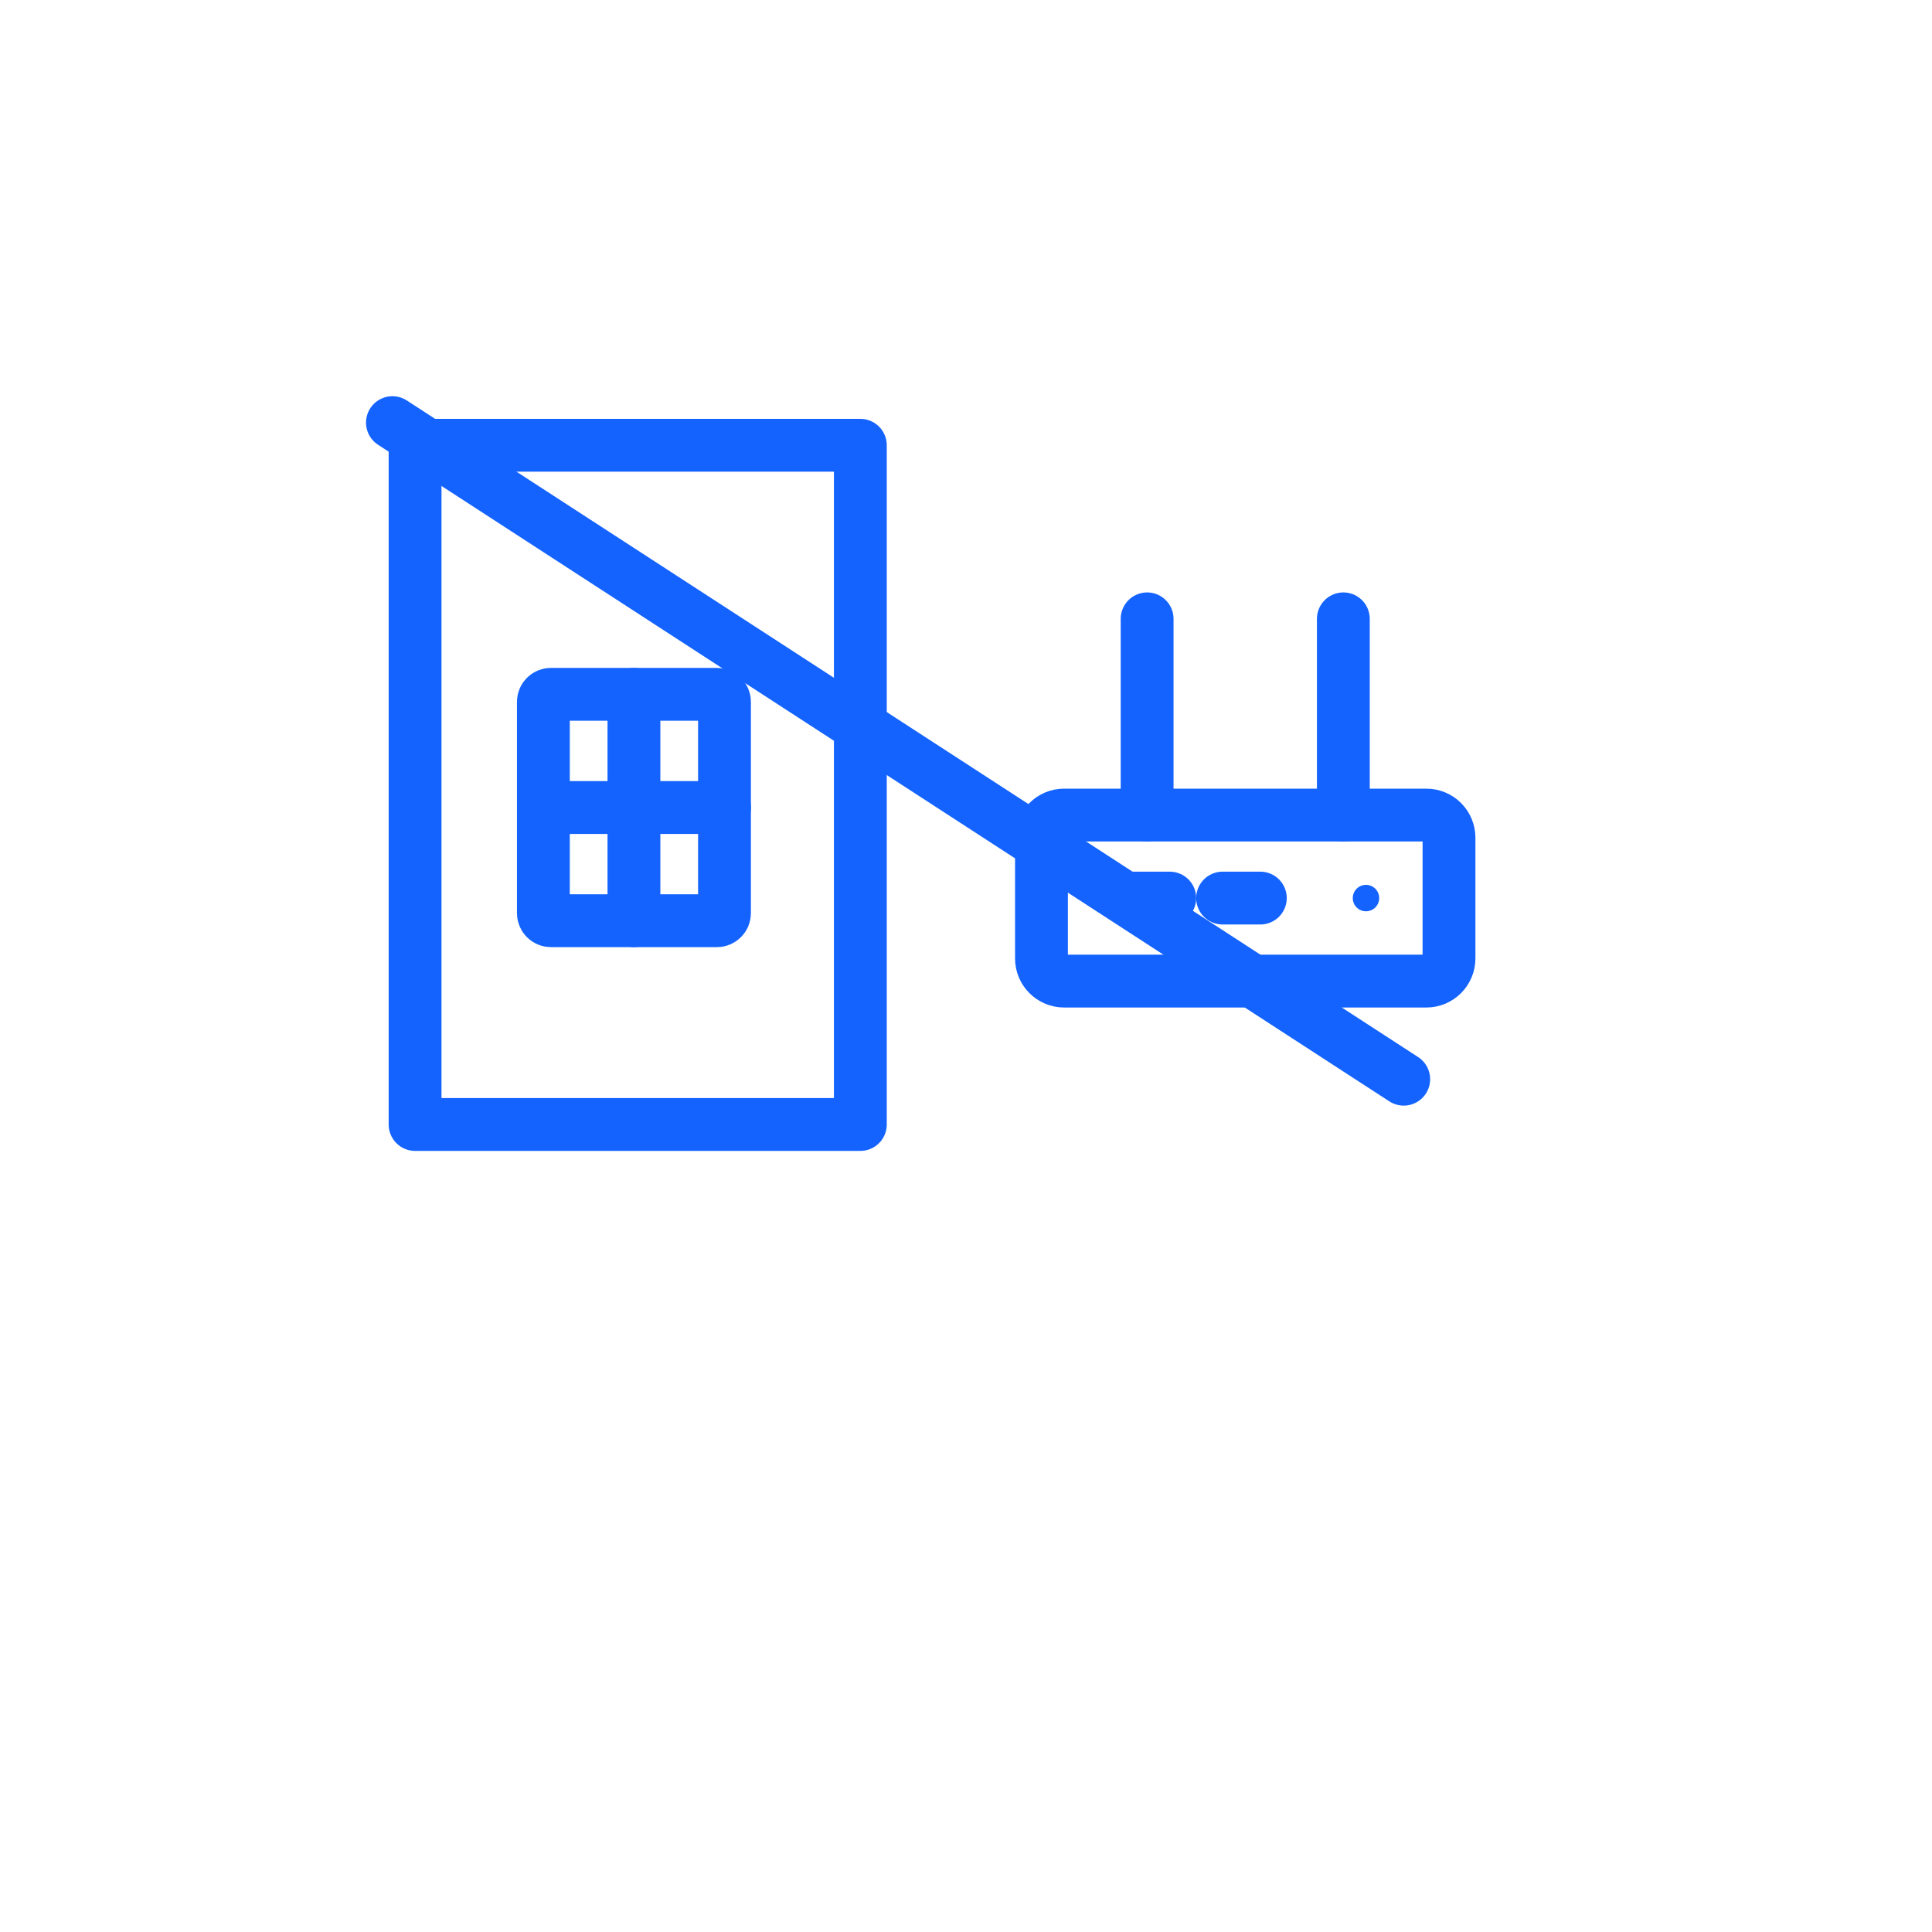
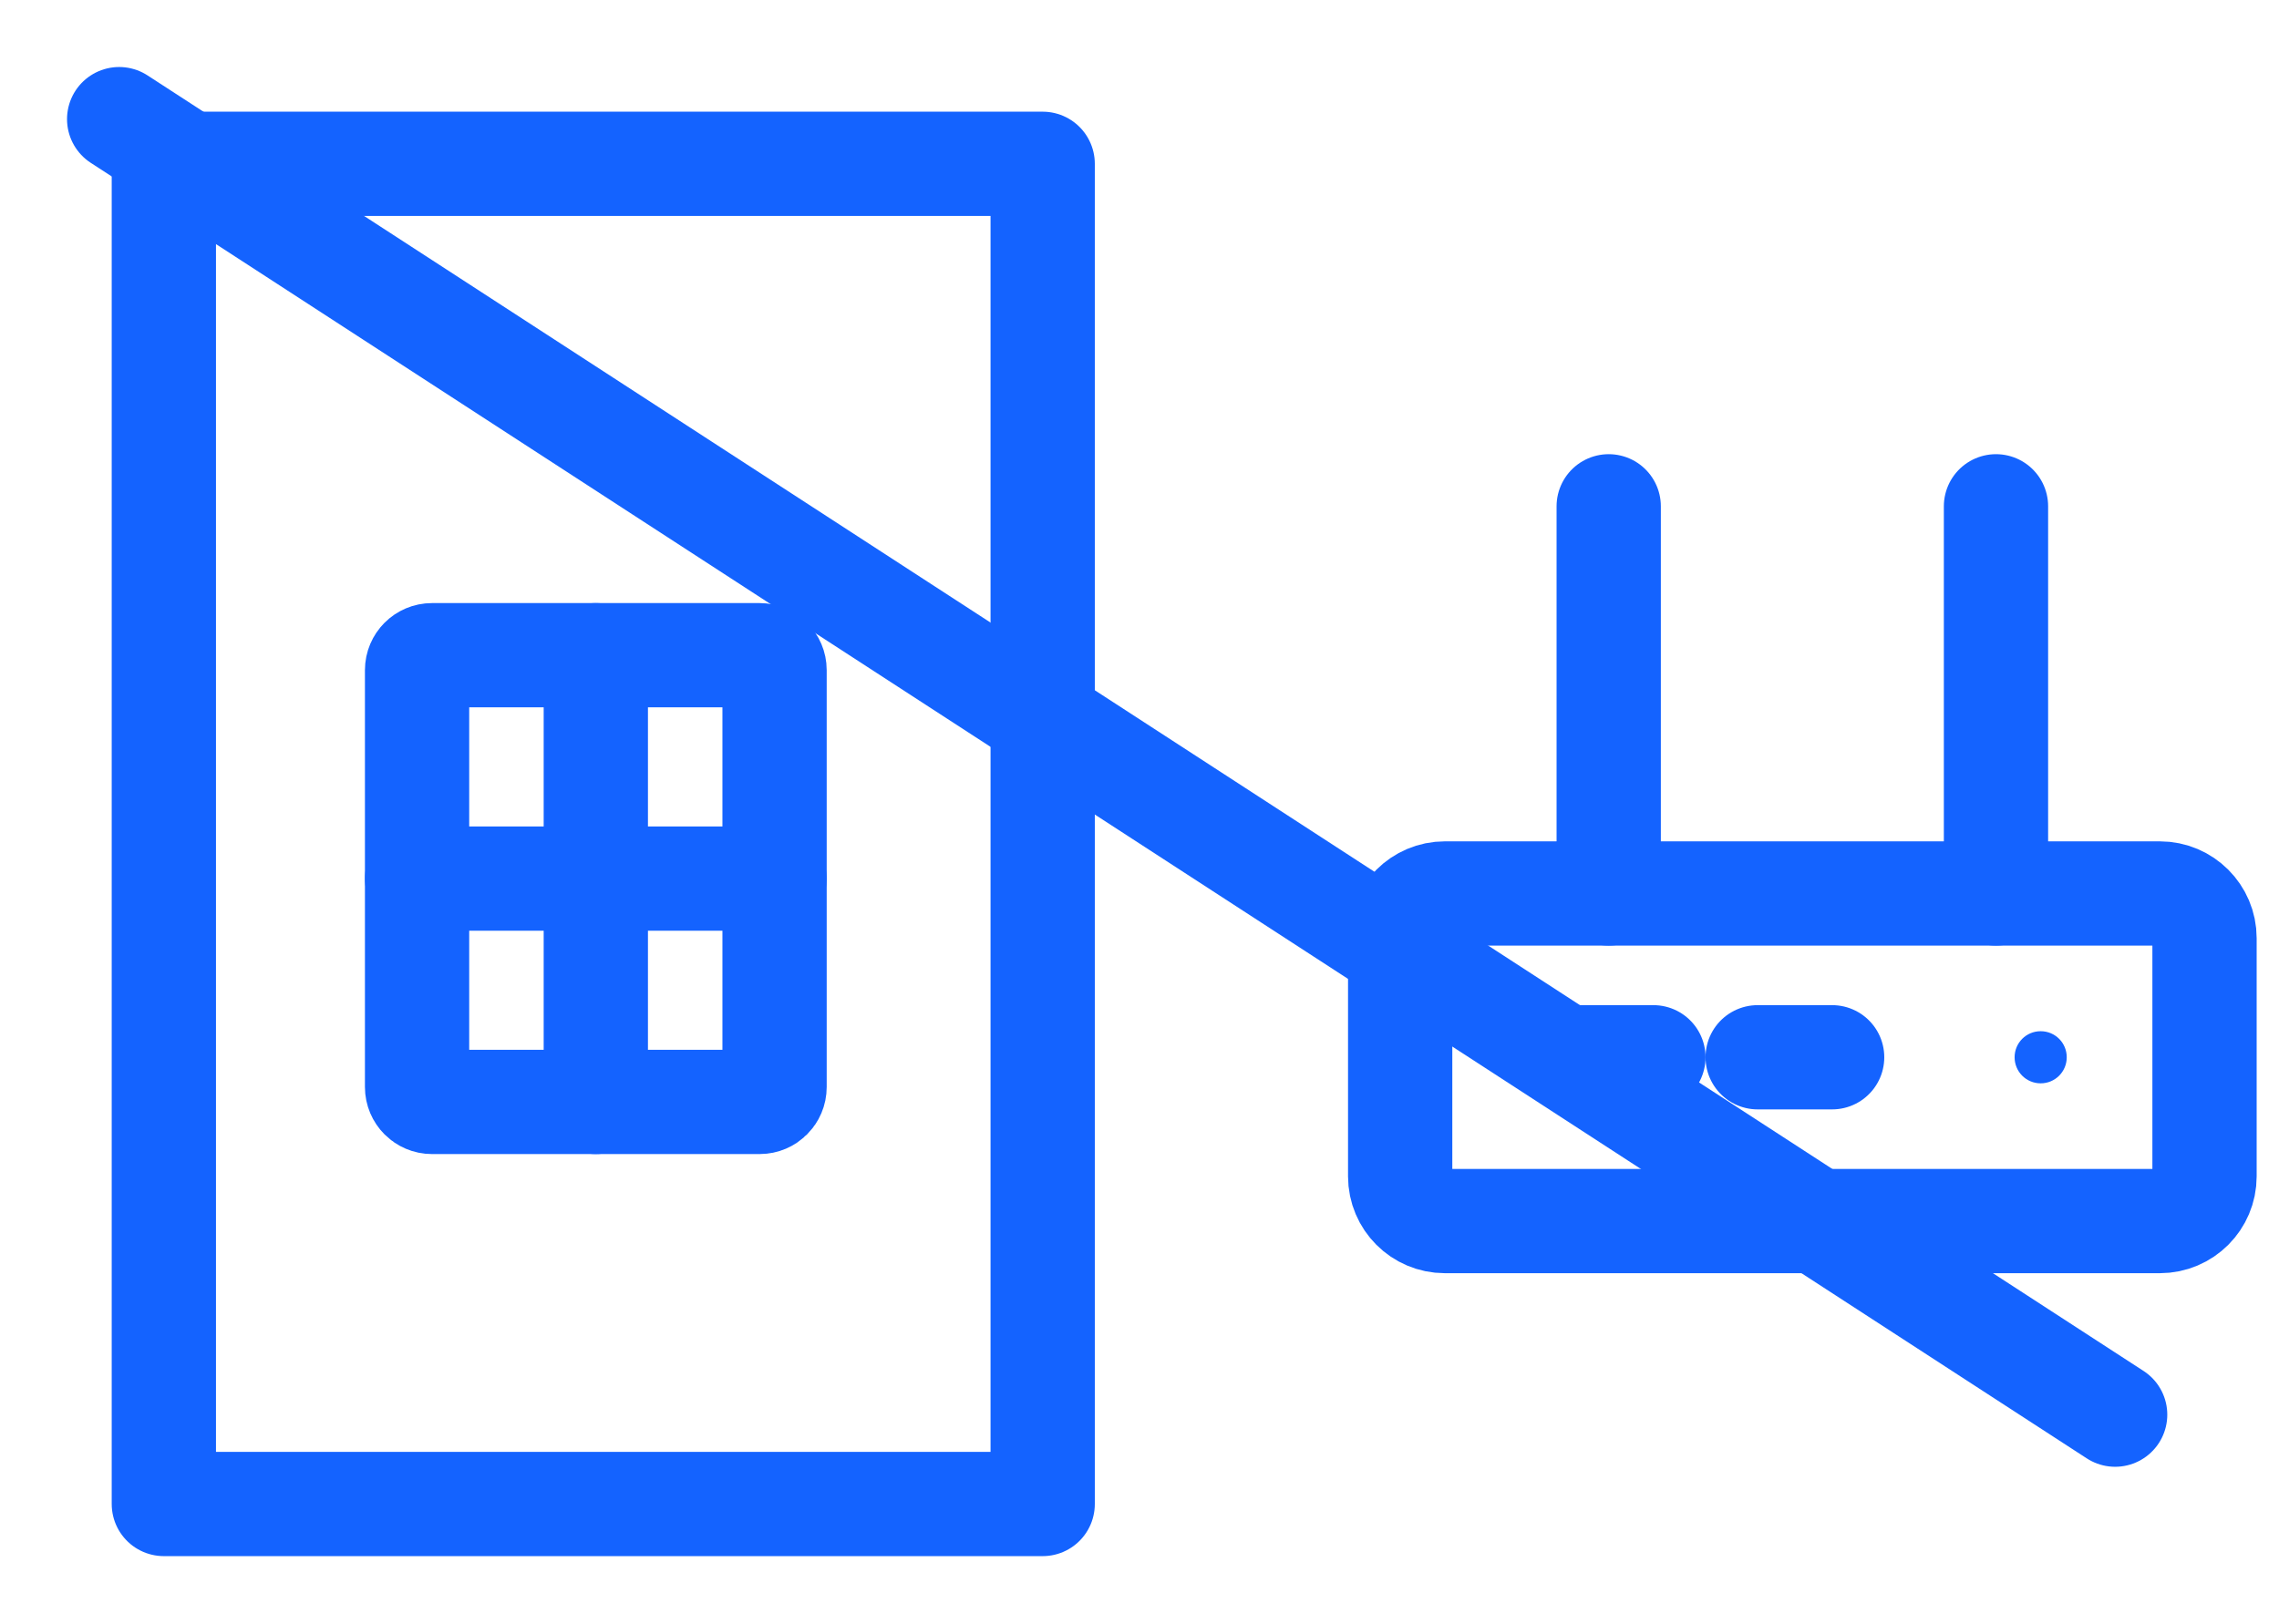
- <svg xmlns="http://www.w3.org/2000/svg" version="1.2" viewBox="0 0 512 512" width="512" height="512">
+ <svg xmlns="http://www.w3.org/2000/svg" version="1.2" viewBox="88 96 306 218" preserveAspectRatio="xMidYMid meet">
  <style>
		.s0 { fill: none;stroke: #1463ff;stroke-linecap: round;stroke-linejoin: round;stroke-width: 14 } 
		.s1 { fill: #1463ff } 
	</style>
  <g transform="translate(18 0)">
    <path class="s0" d="m92 118h118v180h-118z" />
    <path fill-rule="evenodd" class="s0" d="m128 184h44c1.1 0 2 0.9 2 2v56c0 1.1-0.9 2-2 2h-44c-1.1 0-2-0.9-2-2v-56c0-1.1 0.9-2 2-2z" />
    <path class="s0" d="m150 184v60" />
    <path class="s0" d="m126 214h48" />
    <path fill-rule="evenodd" class="s0" d="m264 216h96c3.31 0 6 2.69 6 6v32c0 3.31-2.69 6-6 6h-96c-3.31 0-6-2.69-6-6v-32c0-3.31 2.69-6 6-6z" />
    <path class="s0" d="m286 216v-52" />
    <path class="s0" d="m338 216v-52" />
    <path class="s0" d="m282 238h10" />
    <path class="s0" d="m306 238h10" />
    <path fill-rule="evenodd" class="s1" d="m344 241.5c-1.94 0-3.5-1.56-3.5-3.5 0-1.94 1.56-3.5 3.5-3.5 1.94 0 3.5 1.56 3.5 3.5 0 1.94-1.56 3.5-3.5 3.5z" />
    <path class="s0" d="m86 112l268 174" />
  </g>
</svg>
